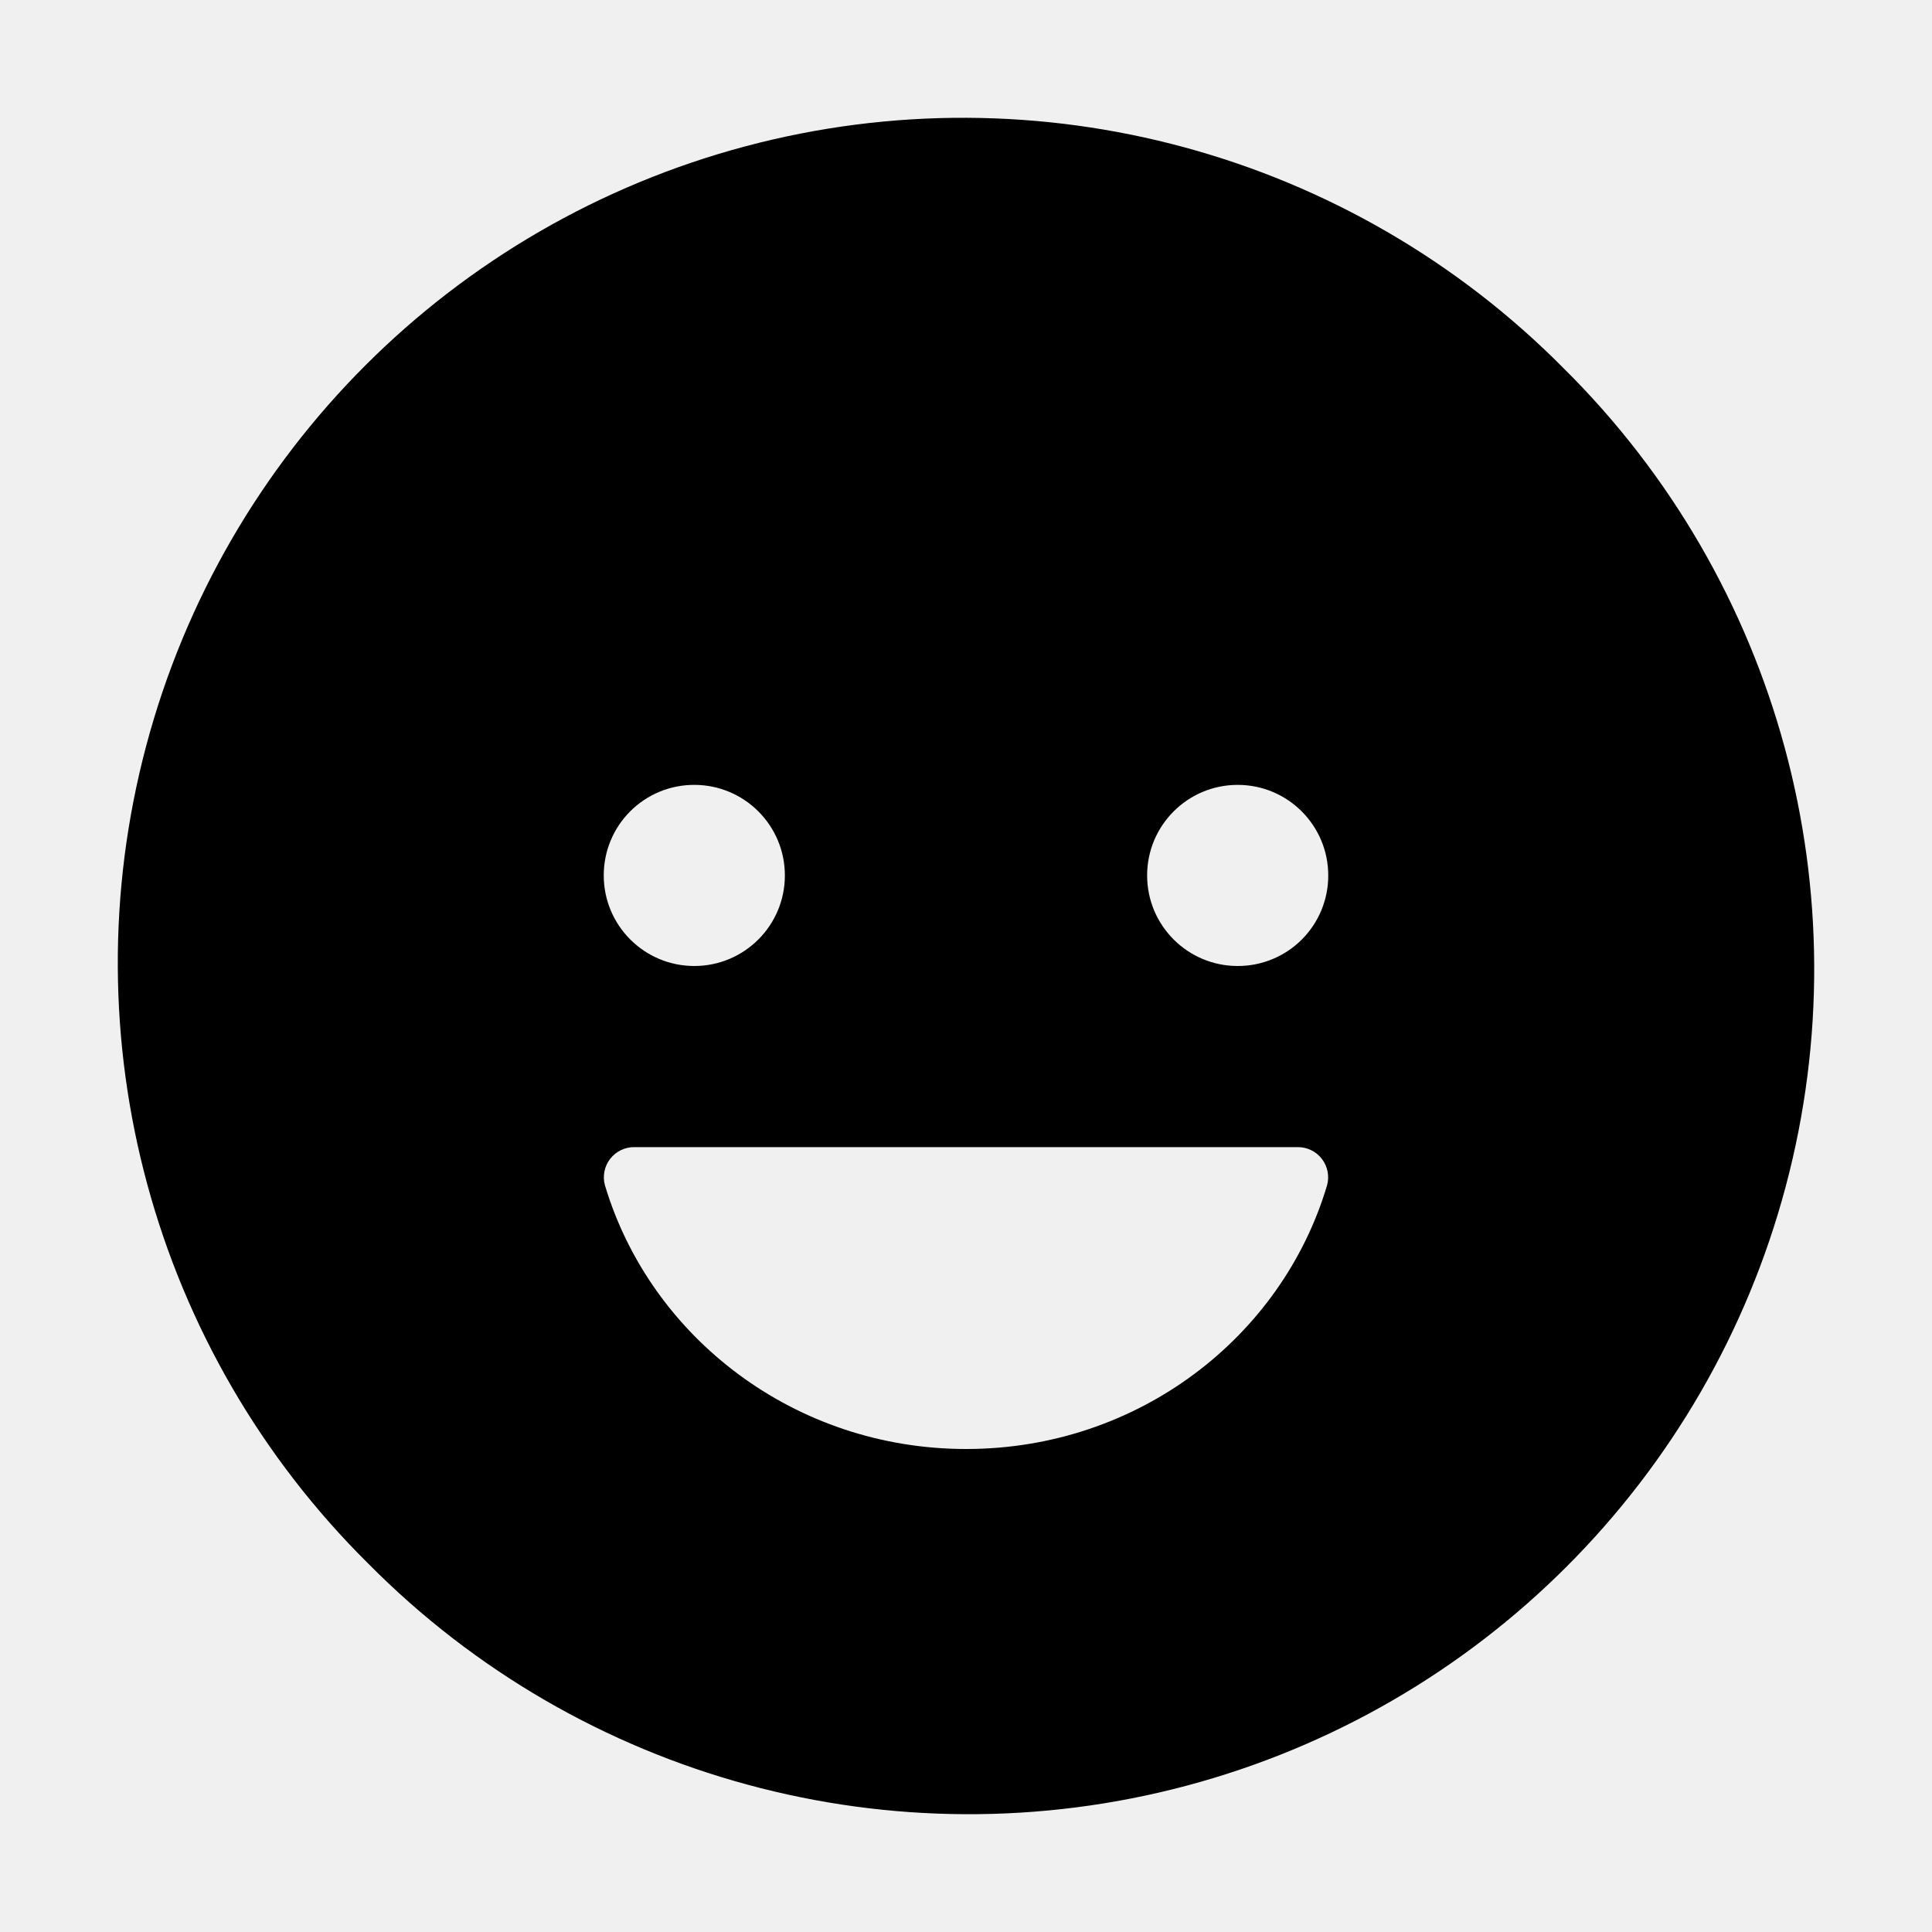
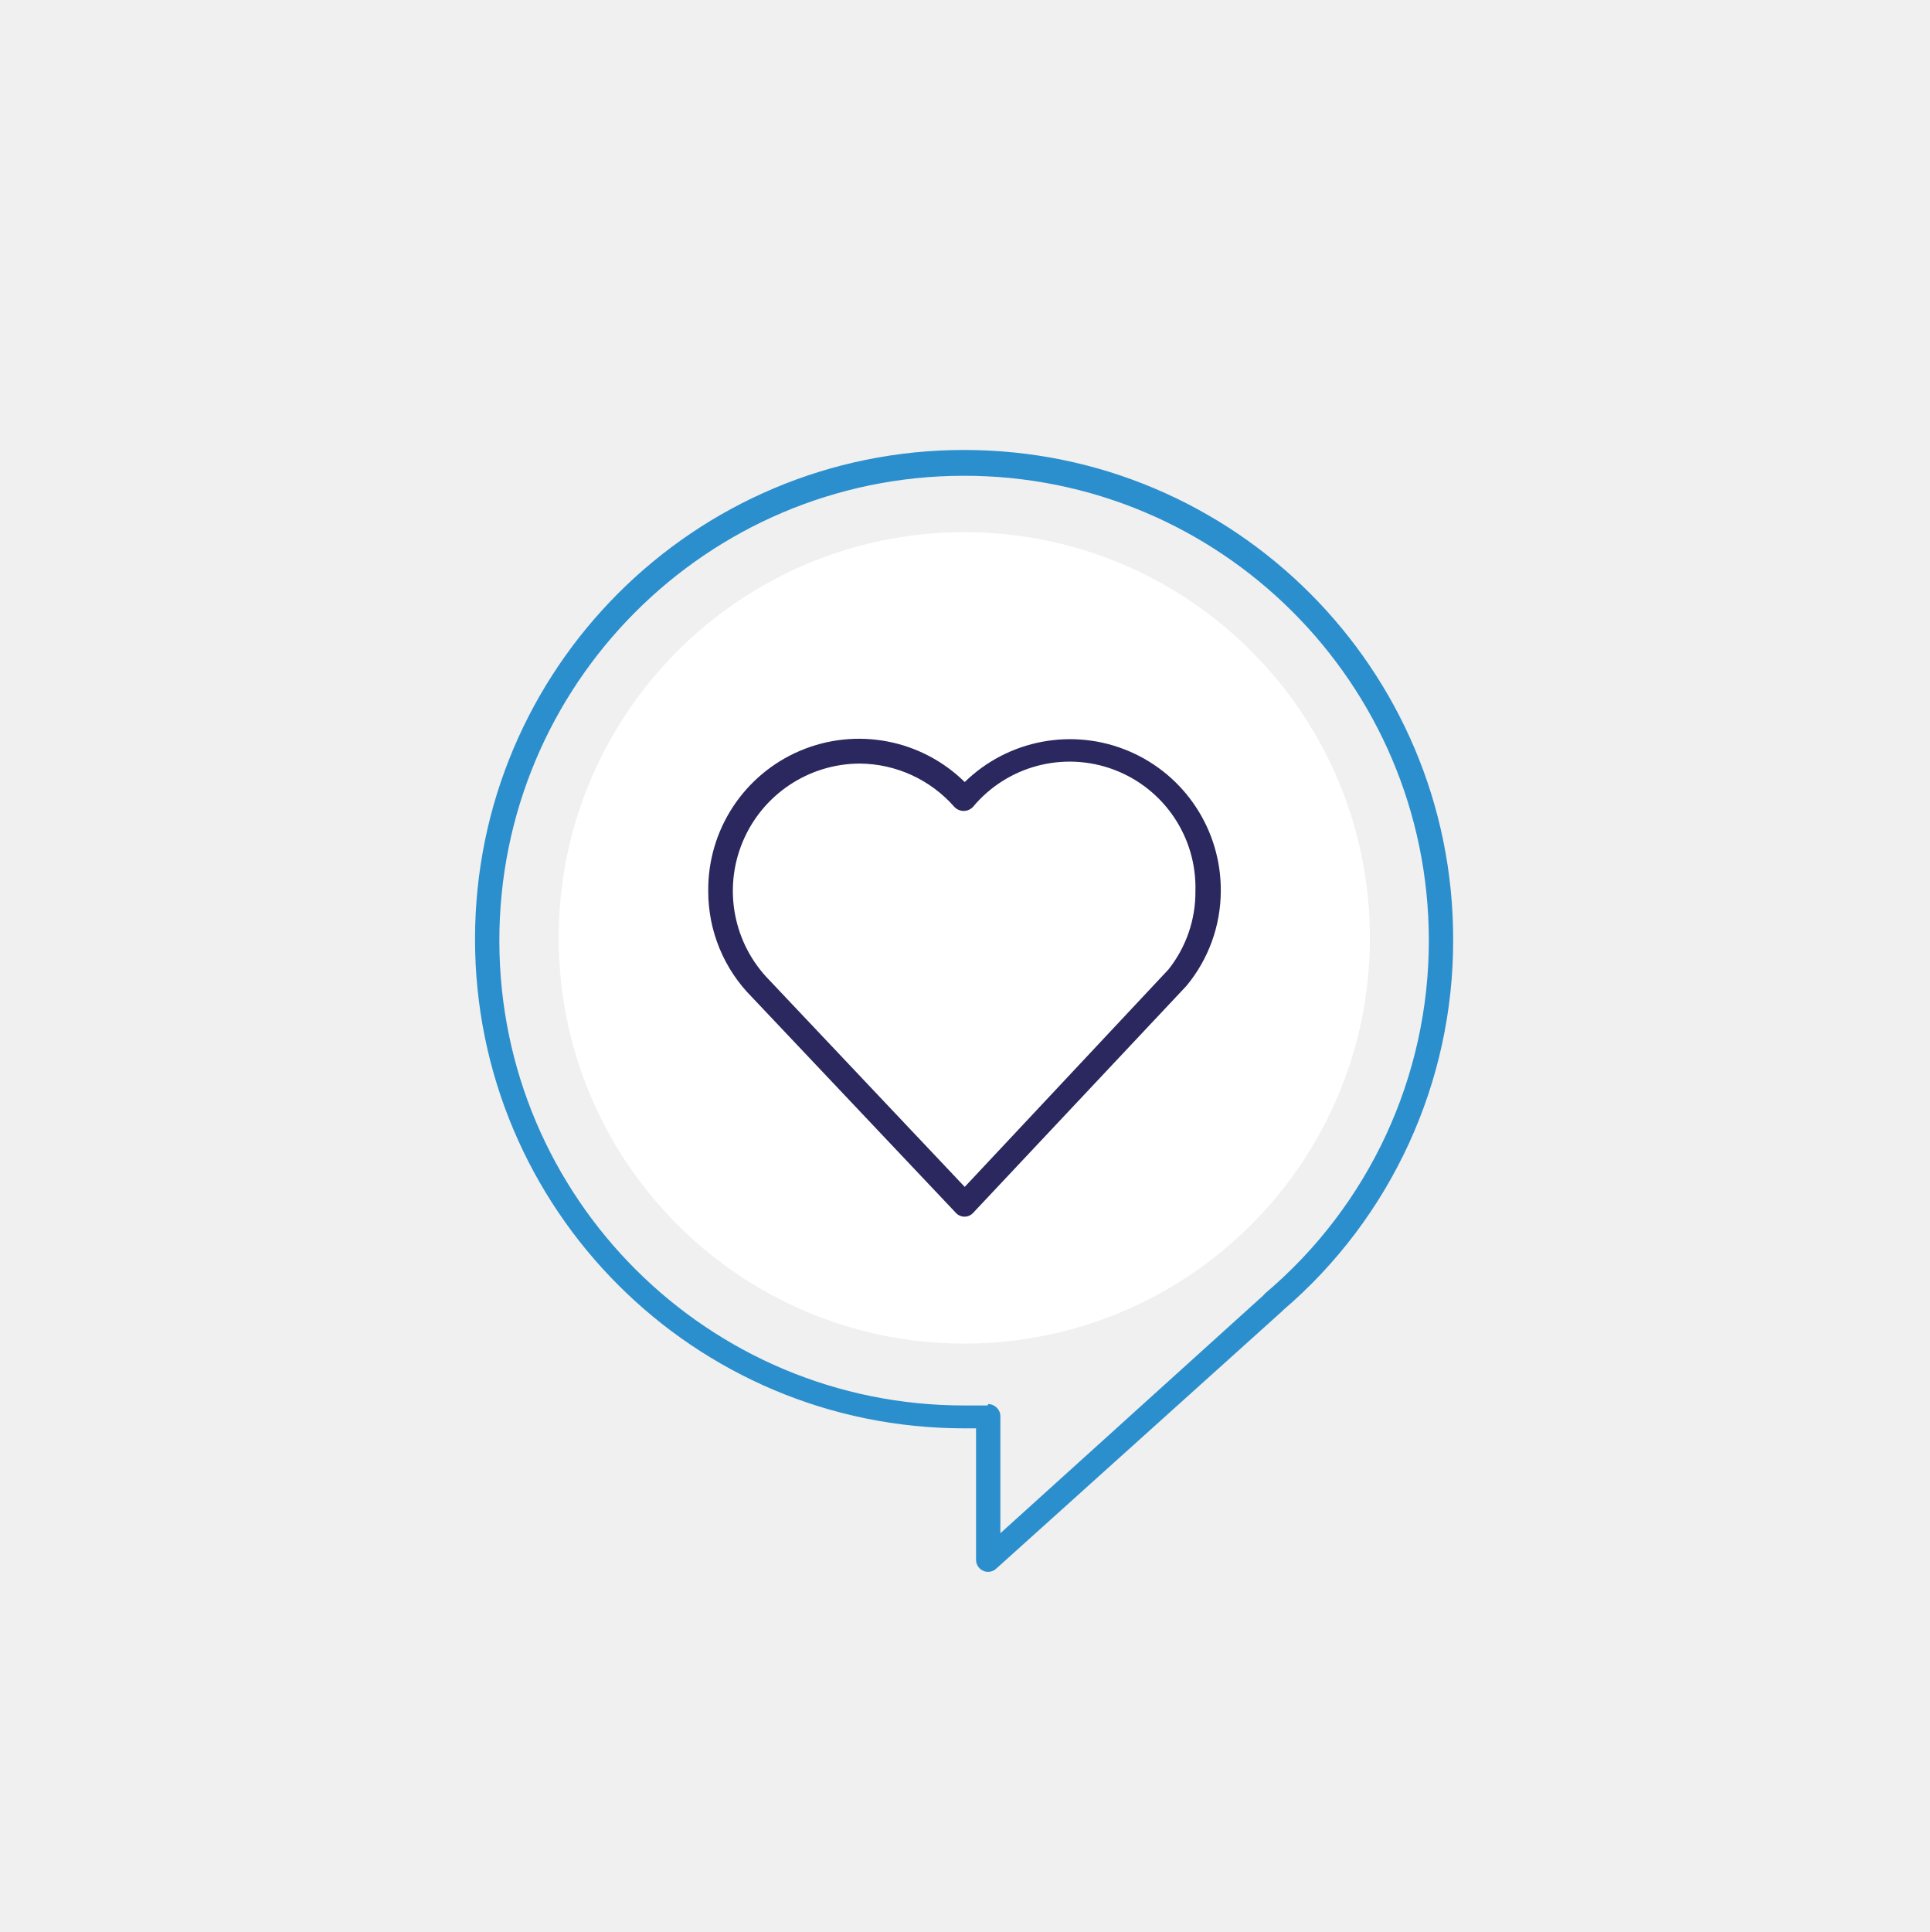
- <svg xmlns="http://www.w3.org/2000/svg" width="512" height="512" viewBox="0 0 512 512">
-   <path d="M414.39,97.61A224,224,0,1,0,97.61,414.39,224,224,0,1,0,414.39,97.61ZM184,208a24,24,0,1,1-24,24A23.94,23.94,0,0,1,184,208ZM351.67,314.17c-12,40.3-50.2,69.83-95.62,69.83s-83.62-29.53-95.72-69.83A8,8,0,0,1,168.16,304H343.85A8,8,0,0,1,351.67,314.17ZM328,256a24,24,0,1,1,24-24A23.94,23.94,0,0,1,328,256Z" />
+ <svg xmlns="http://www.w3.org/2000/svg" id="Layer_1" data-name="Layer 1" viewBox="0 0 92 92.1">
+   <defs>
+     <style>.cls-1{fill:#fff;}.cls-2{fill:#2a285e;}.cls-3{fill:#2b8fce;}</style>
+   </defs>
+   <circle class="cls-1" cx="45.98" cy="44.71" r="19.34" />
+   <path class="cls-2" d="M46,58a.56.56,0,0,1-.42-.18L35.85,47.53a7.14,7.14,0,0,1-2.08-5.06A7.19,7.19,0,0,1,46,37.28a7.19,7.19,0,0,1,12.21,5.19A7.11,7.11,0,0,1,56.57,47L46.4,57.82A.56.56,0,0,1,46,58ZM41,36.4a6.07,6.07,0,0,0-4.31,10.33L46,56.58l9.71-10.36A5.92,5.92,0,0,0,57,42.47a6,6,0,0,0-10.61-4,.61.61,0,0,1-.88,0A6.06,6.06,0,0,0,41,36.4Z" />
+   <path class="cls-3" d="M47.12,74.93a.52.52,0,0,1-.24-.05.57.57,0,0,1-.34-.53V68.09l-.56,0A23.32,23.32,0,1,1,69.29,44.8h0a23.17,23.17,0,0,1-8.1,17.65l-.07.07L47.5,74.78A.54.54,0,0,1,47.12,74.93Zm0-8a.59.59,0,0,1,.39.16.57.57,0,0,1,.19.42v5.58L60.23,61.76l.09-.1A22,22,0,0,0,68.13,44.8h0A22.16,22.16,0,1,0,46,67c.37,0,1.09,0,1.09,0Z" />
</svg>
